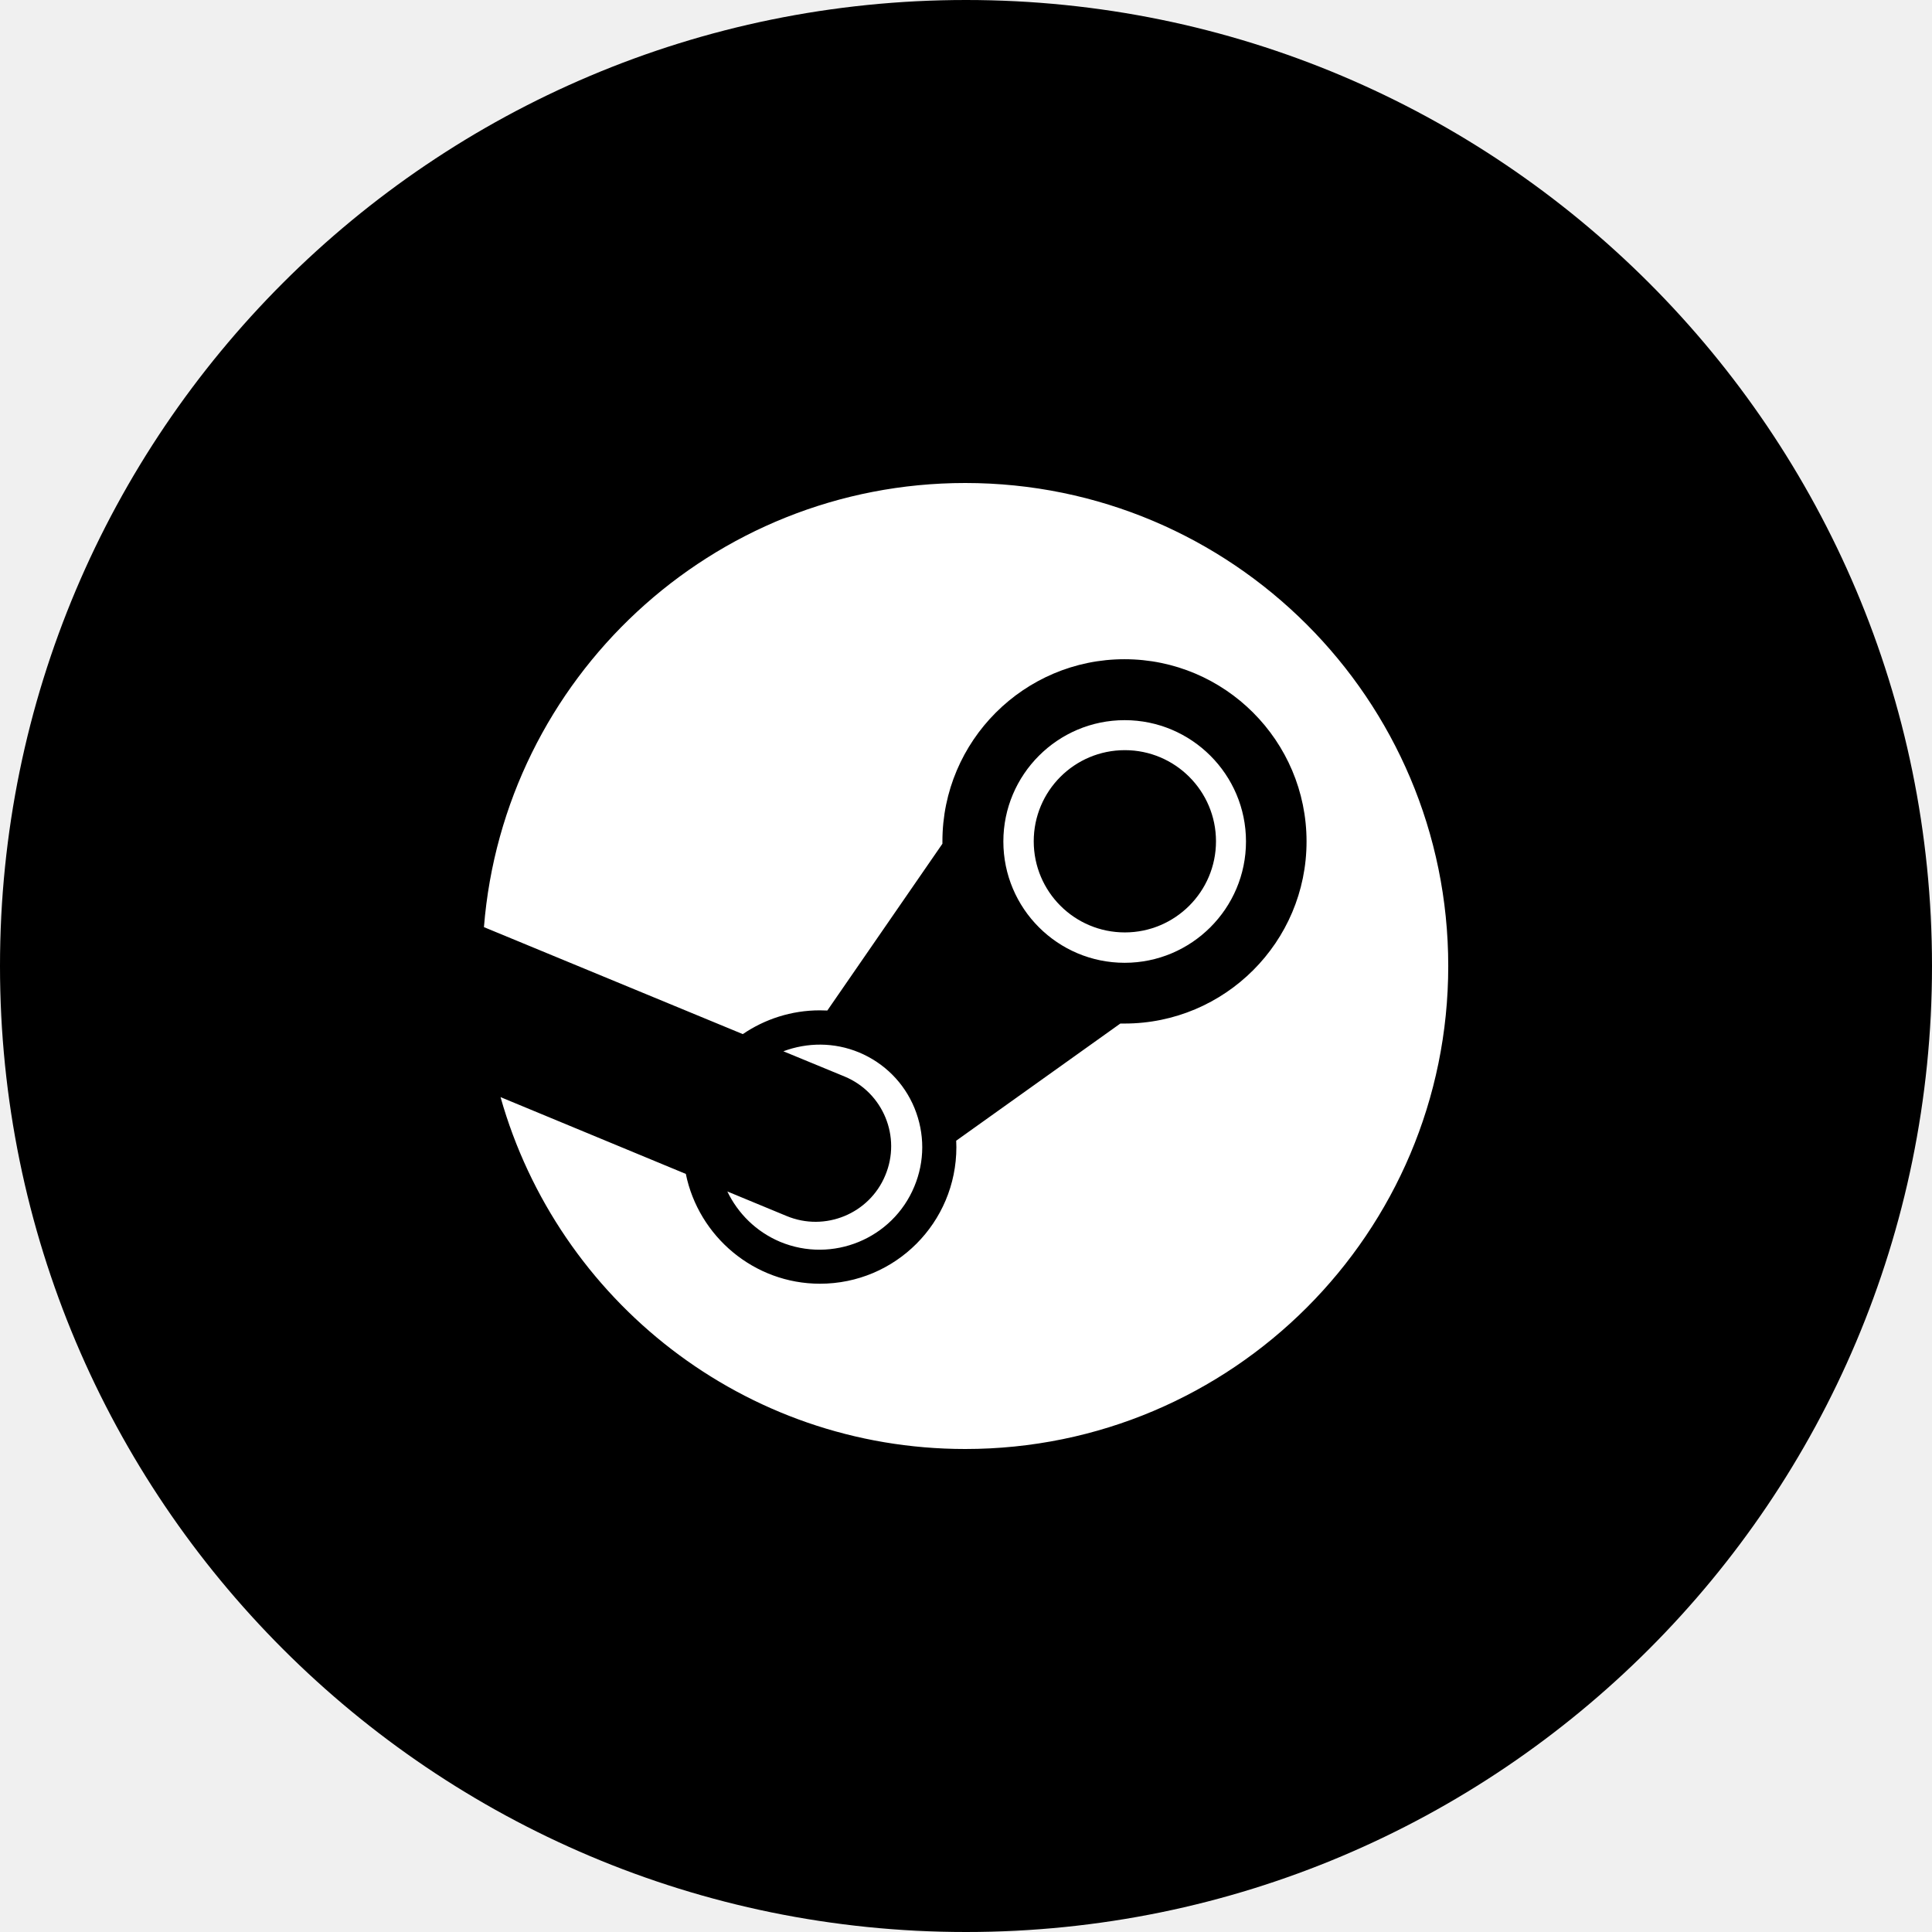
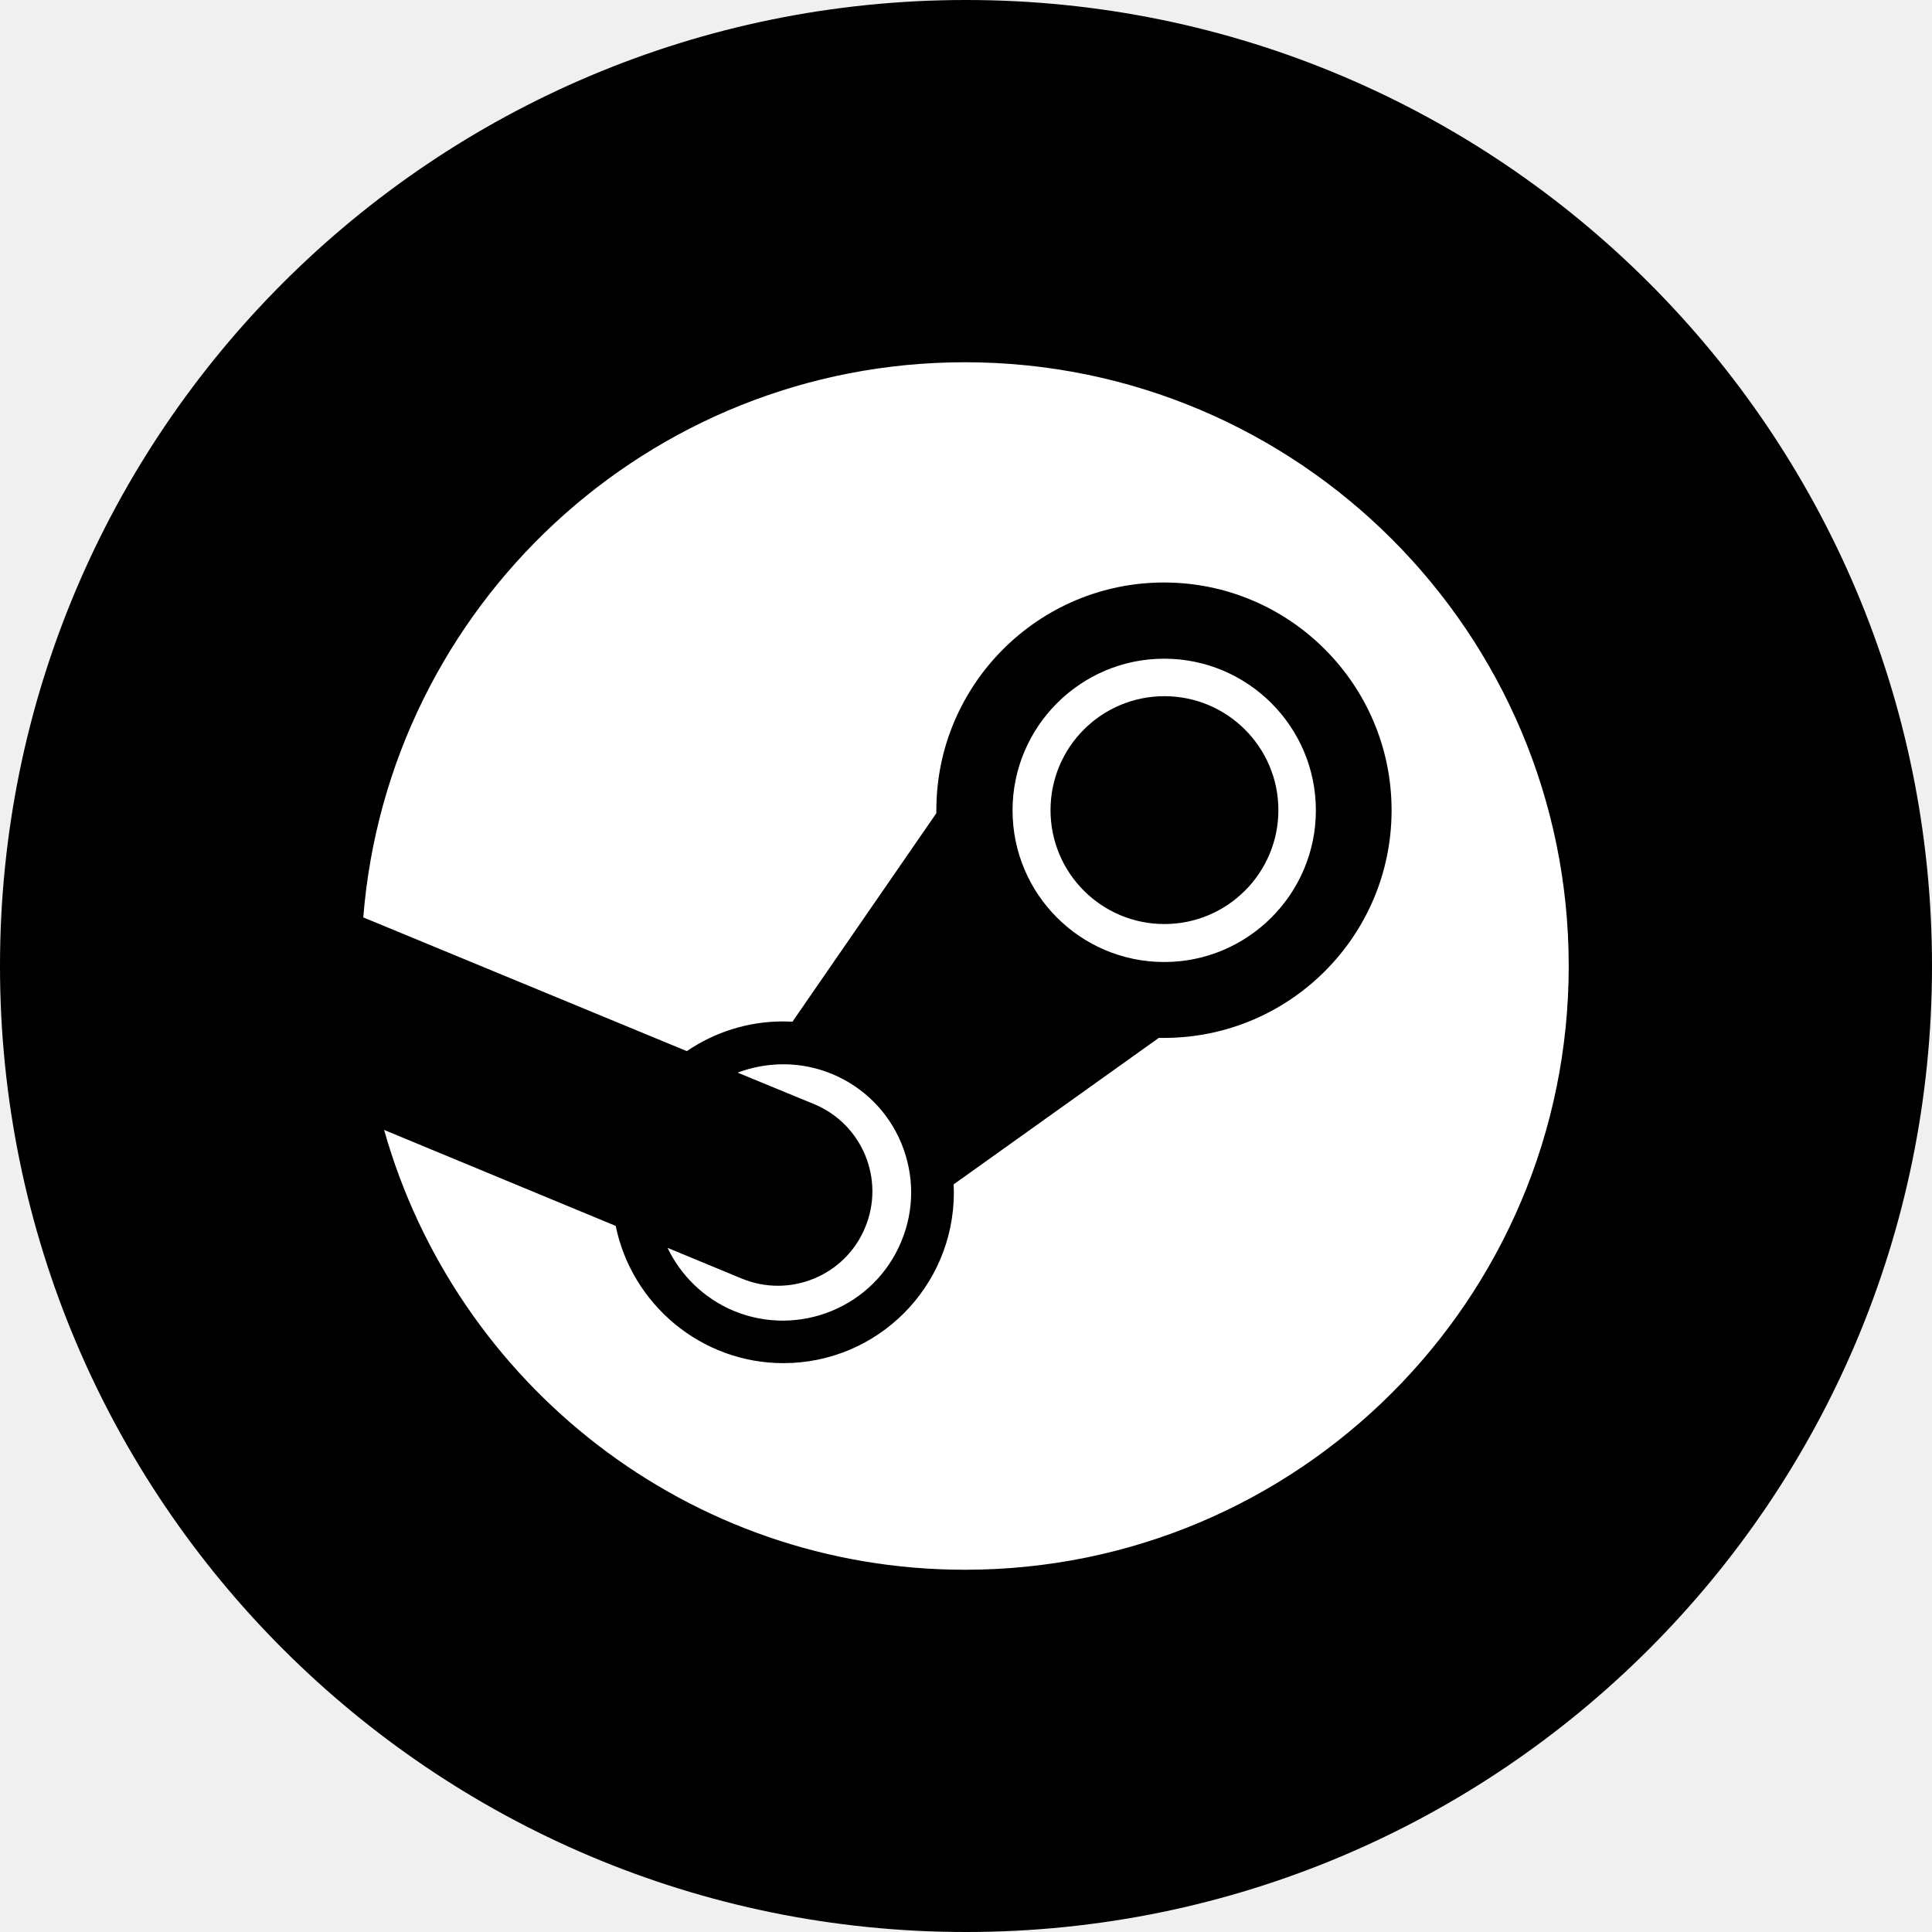
- <svg xmlns="http://www.w3.org/2000/svg" viewBox="0 0 1024 1024">
-   <circle cx="512" cy="512" r="512" />
-   <path d="M511.6 256C377.2 256 267 359.7 256.5 491.4l137.2 56.7c11.6-7.9 25.7-12.6 40.8-12.6 1.3 0 2.7.1 4 .1l61-88.4v-1.3c0-53.2 43.3-96.5 96.5-96.5s96.5 43.3 96.5 96.6-43.3 96.5-96.5 96.5h-2.2l-87 62.1c0 1.1.1 2.2.1 3.4 0 40-32.3 72.4-72.3 72.4-34.9 0-64.3-25-71.1-58.2l-98.2-40.7C295.7 689.2 394.4 768 511.6 768c141.4 0 256-114.6 256-256s-114.7-256-256-256zm-94.7 388.5l-31.4-13c5.6 11.6 15.2 21.3 28 26.7 27.7 11.5 59.6-1.6 71.1-29.3 5.6-13.4 5.6-28.1.1-41.6-5.5-13.4-16-23.9-29.4-29.5-13.3-5.5-27.5-5.3-40.1-.6l32.5 13.4c20.4 8.5 30.1 32 21.5 52.4-8.4 20.3-31.9 30-52.3 21.5h0zM660.4 446c0-35.5-28.9-64.3-64.3-64.3-35.5 0-64.3 28.9-64.3 64.3 0 35.5 28.8 64.3 64.3 64.3 35.4 0 64.3-28.8 64.3-64.3zm-112.5-.1c0-26.7 21.6-48.3 48.3-48.3 26.6 0 48.3 21.6 48.3 48.3s-21.7 48.3-48.3 48.3c-26.7 0-48.3-21.6-48.3-48.3z" fill="#fff" />
+ <svg xmlns="http://www.w3.org/2000/svg" viewBox="0 0 32 32" version="1.1" id="svg6" width="32" height="32">
+   <defs id="defs10" />
+   <circle cx="16" cy="16" r="16" id="circle2" style="stroke-width:0.031" />
+   <path d="m 15.982,6 c -5.25,0 -9.555,4.051 -9.965,9.195 l 5.359,2.215 c 0.453,-0.309 1.004,-0.492 1.594,-0.492 0.051,0 0.105,0.004 0.156,0.004 l 2.383,-3.453 v -0.051 c 0,-2.078 1.691,-3.77 3.77,-3.77 2.078,0 3.77,1.691 3.77,3.773 0,2.082 -1.691,3.77 -3.77,3.77 h -0.086 l -3.398,2.426 c 0,0.043 0.004,0.086 0.004,0.133 0,1.562 -1.262,2.828 -2.824,2.828 -1.363,0 -2.512,-0.977 -2.777,-2.273 l -3.836,-1.59 c 1.188,4.207 5.043,7.285 9.621,7.285 5.523,0 10,-4.477 10,-10 0,-5.523 -4.48,-10 -10,-10 z m -3.699,15.176 -1.227,-0.508 c 0.219,0.453 0.594,0.832 1.094,1.043 1.082,0.449 2.328,-0.062 2.777,-1.145 0.219,-0.523 0.219,-1.098 0.004,-1.625 -0.215,-0.523 -0.625,-0.934 -1.148,-1.152 -0.52,-0.215 -1.074,-0.207 -1.566,-0.023 l 1.27,0.523 c 0.797,0.332 1.176,1.25 0.84,2.047 -0.328,0.793 -1.246,1.172 -2.043,0.84 z m 9.512,-7.754 c 0,-1.387 -1.129,-2.512 -2.512,-2.512 -1.387,0 -2.512,1.129 -2.512,2.512 0,1.387 1.125,2.512 2.512,2.512 1.383,0 2.512,-1.125 2.512,-2.512 z m -4.395,-0.004 c 0,-1.043 0.844,-1.887 1.887,-1.887 1.039,0 1.887,0.844 1.887,1.887 0,1.043 -0.848,1.887 -1.887,1.887 -1.043,0 -1.887,-0.844 -1.887,-1.887 z" fill="#ffffff" id="path4" style="stroke-width:0.039" />
</svg>
